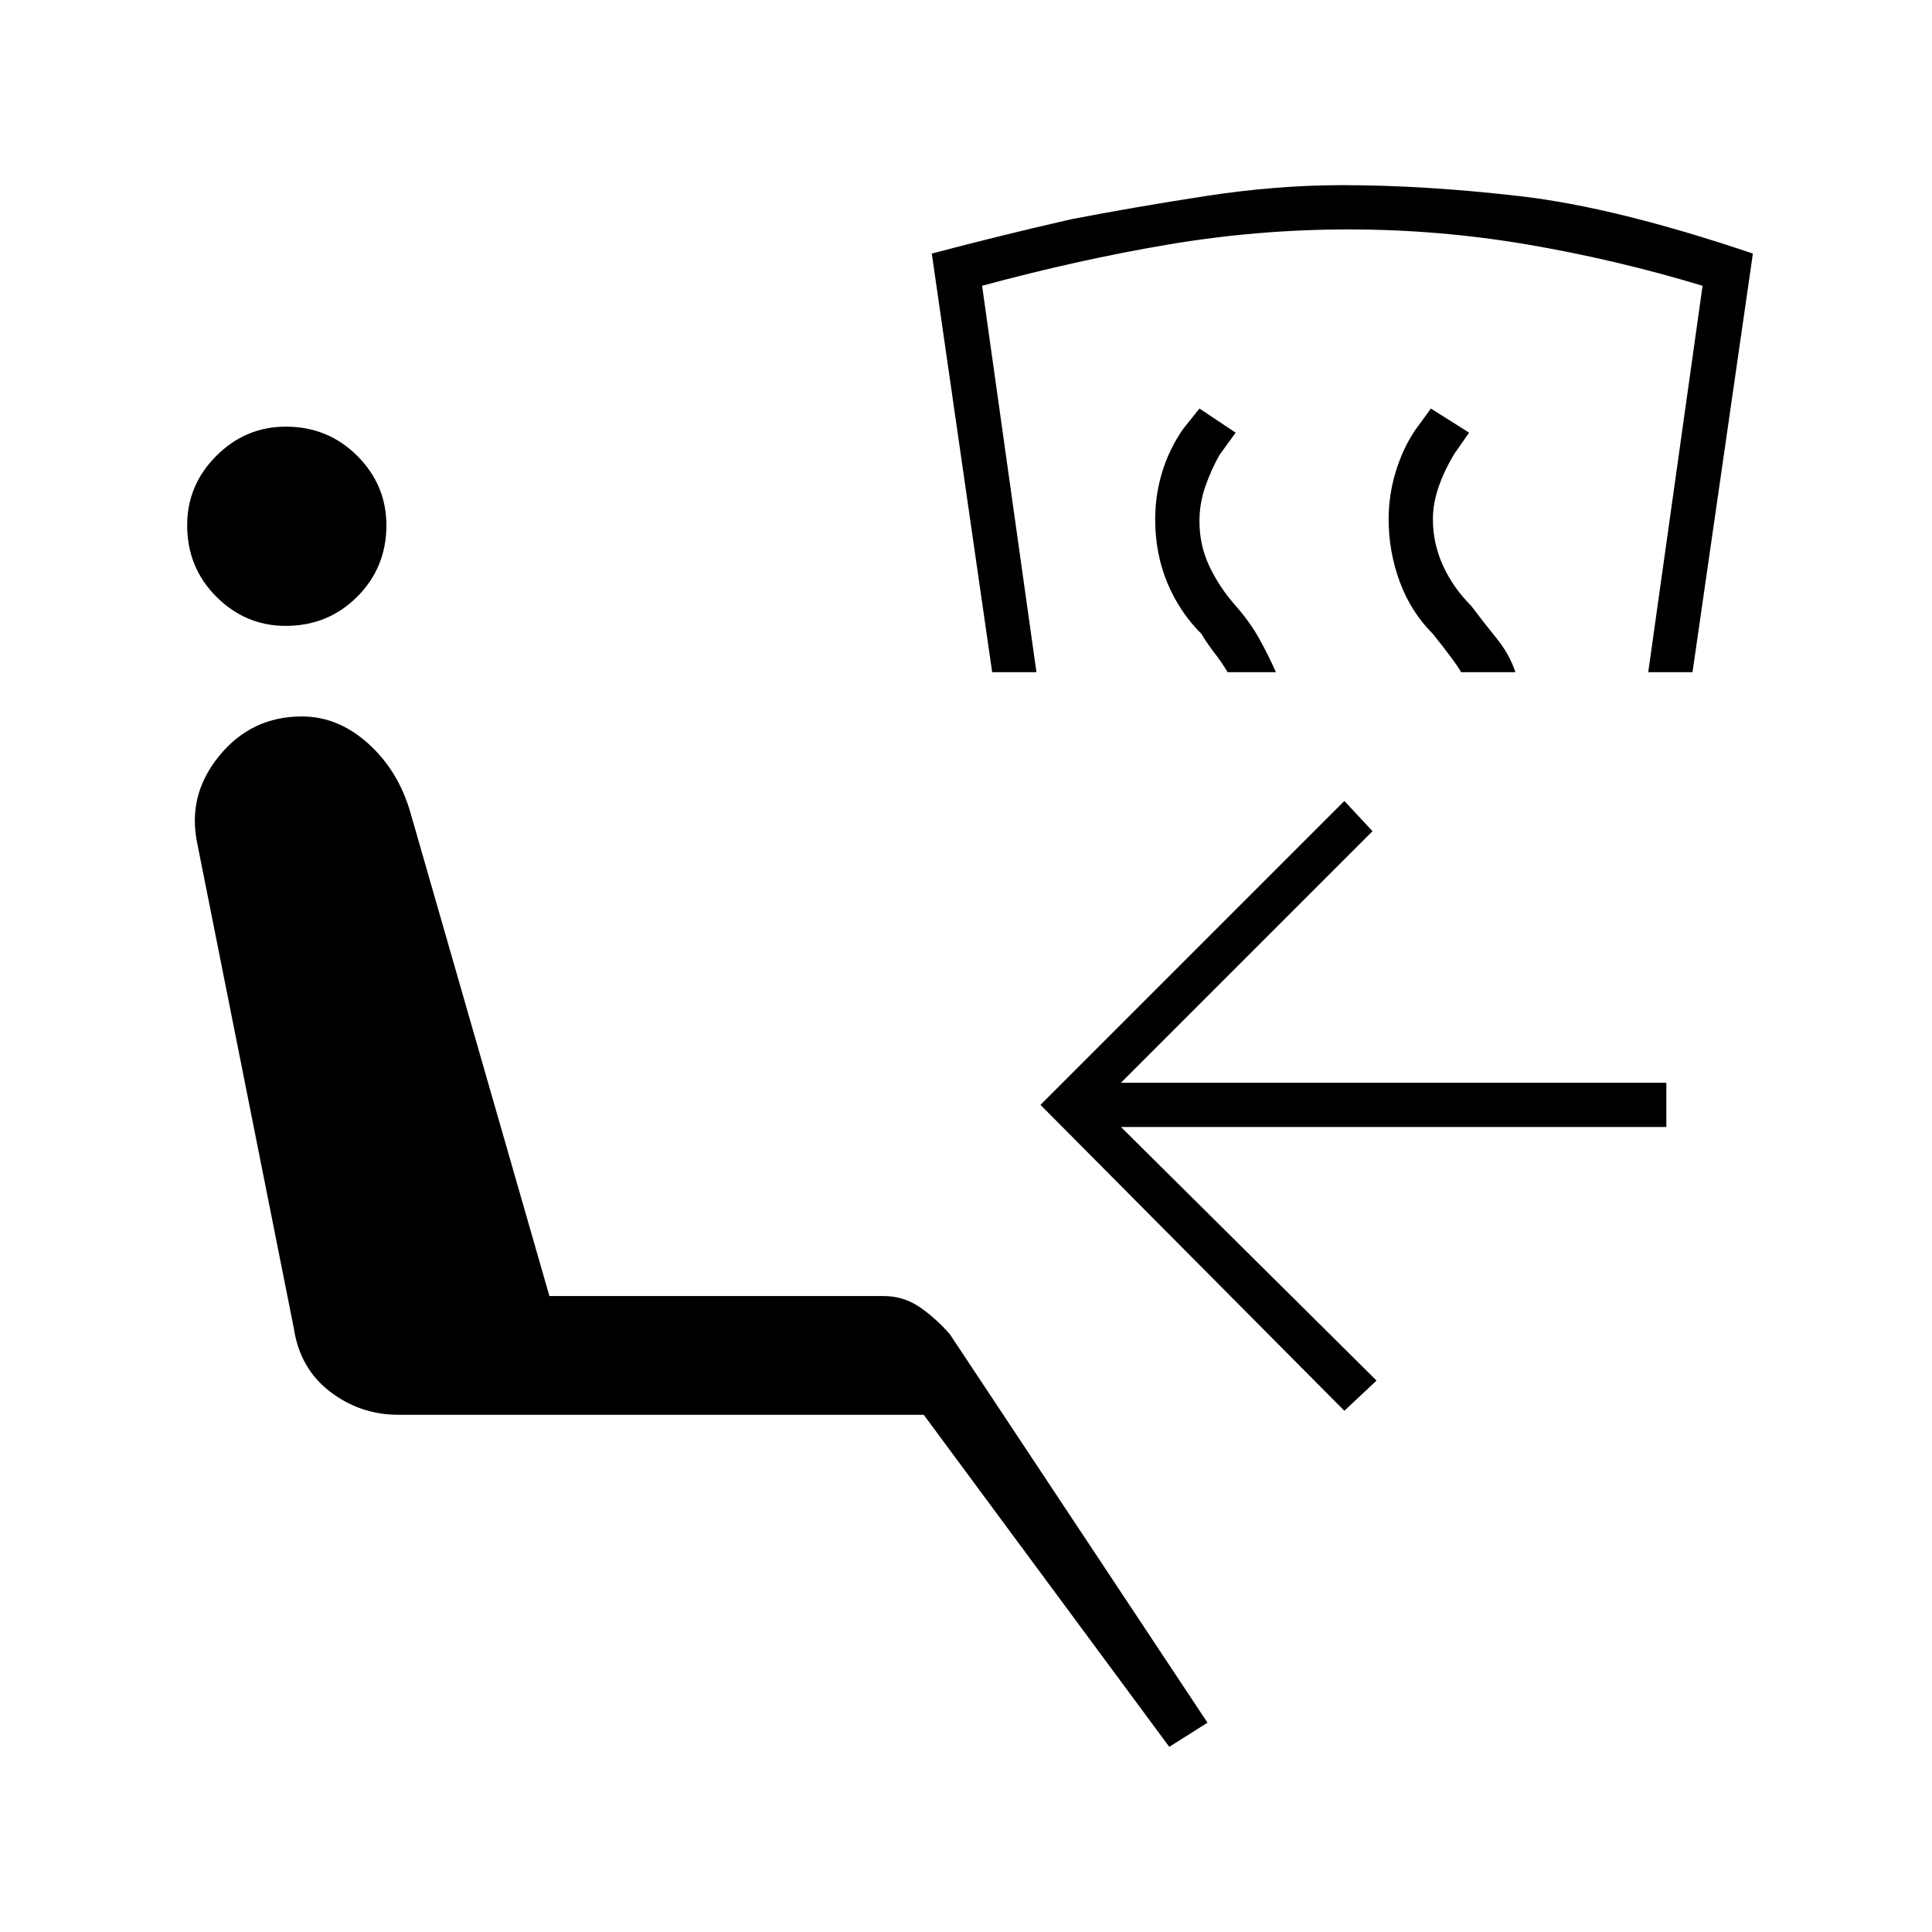
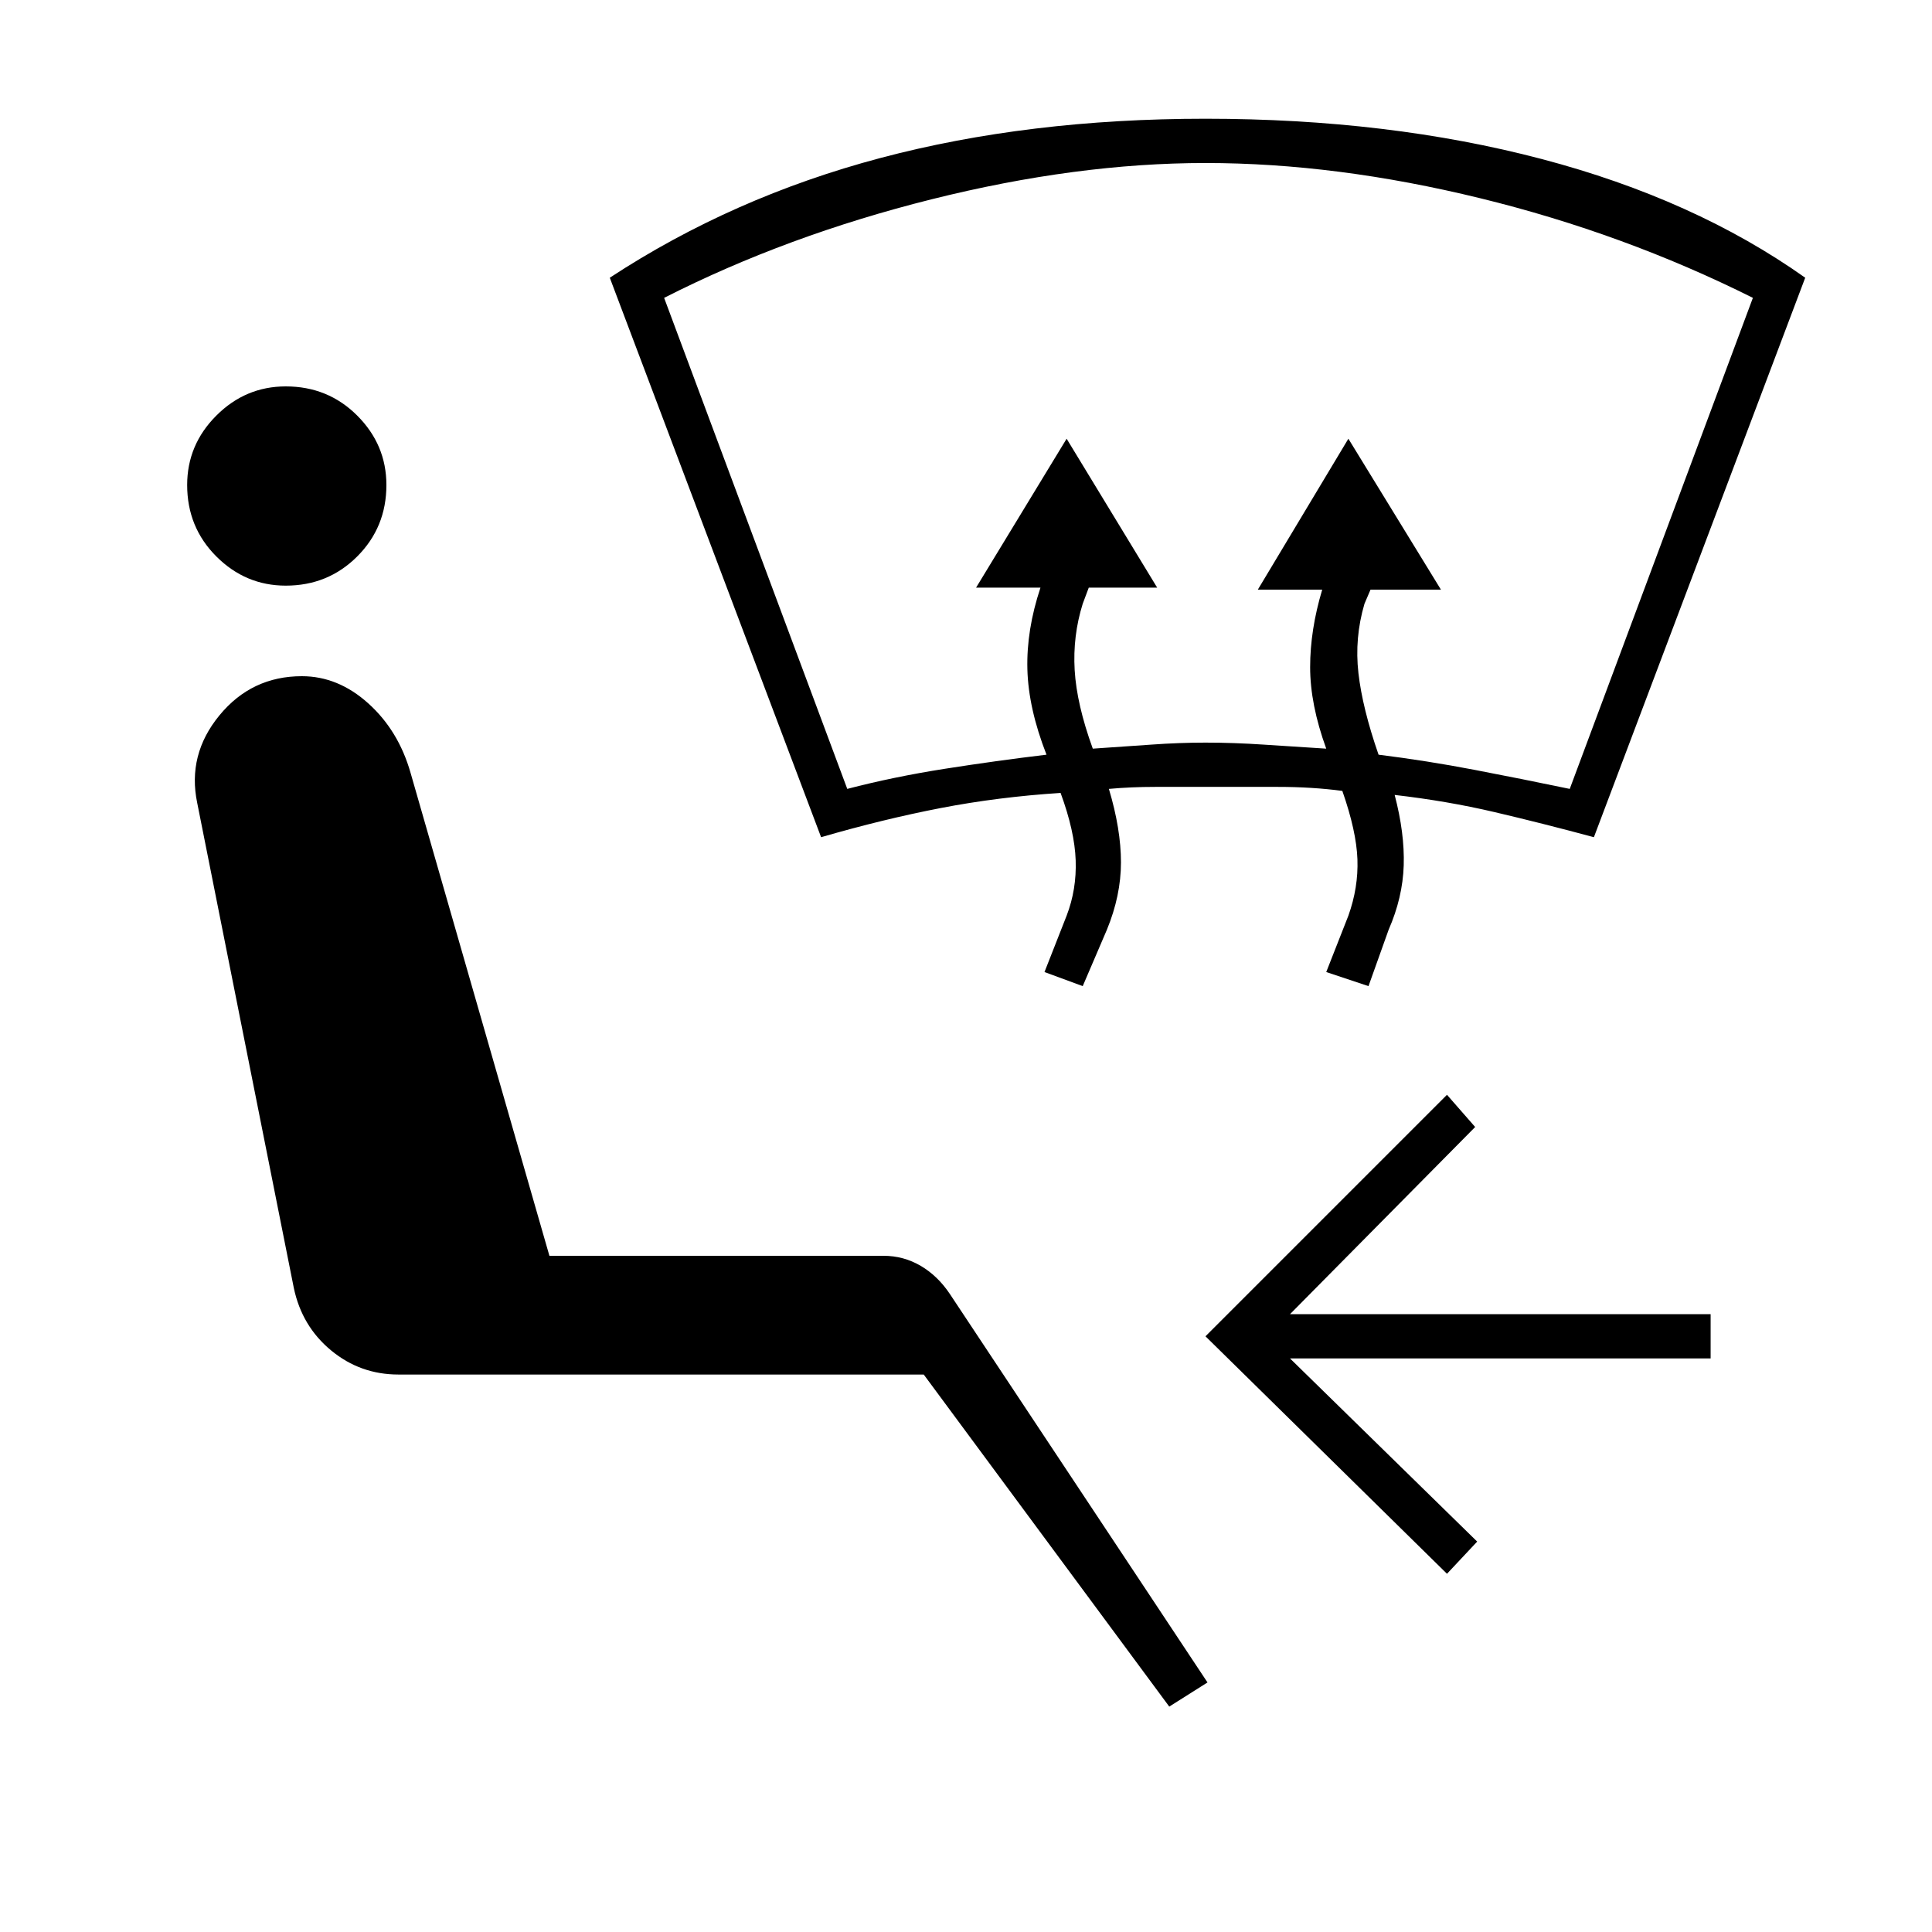
<svg xmlns="http://www.w3.org/2000/svg" viewBox="0 -960 960 960">
-   <path d="M581-92 459-257H198q-19 0-34-11.5T146-300L98-541q-5-24 11-43.5t41-19.5q18 0 33 13.5t21 34.5l69 240h166q10 0 18 5.5t15 13.5l128 193-19 12ZM142-649q-20 0-34.5-14.5T93-699q0-20 14.5-34.5T142-748q21 0 35.5 14.5T192-699q0 21-14.5 35.5T142-649Zm468 23q-3-5-6.5-9.5T597-645q-11-11-17-25.5t-6-31.5q0-12 3.5-23.5T588-747l8-10 18 12-8 11q-4 7-7 15.5t-3 17.5q0 12 5 22.5t13 19.5q7 8 11.5 16t8.5 17h-24Zm-117 0-30-208q34-9 69-17 31-6 66.5-11.5T667-868q41 0 88.5 5.5T871-834l-30 208h-22l27-192q-43-13-87-20.5t-89-7.5q-45 0-89.5 7.5T488-818l27 192h-22Zm233 0q-2-4-14-19-11-11-16.5-26t-5.5-31q0-12 3.5-23.5T703-746l8-11 19 12-7 10q-5 8-8 16.5t-3 16.5q0 12 5 23t14 20q6 8 12.5 16t9.5 17h-27Zm-58 367L517-411l151-151 14 15-125 125h271v22H557l127 126-16 15Z" />
+   <path d="m599-296 120-120 14 16-92 93h209v22H641l93 91-15 16-120-118Zm-18 184L459-277H198q-19 0-33.5-12T146-320L98-561q-5-24 11-43.5t41-19.5q18 0 33 13.5t21 34.5l69 240h166q10 0 18.5 5t14.5 14l128 193-19 12ZM408-544 303-822q61-40 134.5-59.5T599-901q91 0 167 20t131 59L792-544q-26-7-49.5-12.5T693-565q5 19 4.5 35t-7.5 32l-10 28-21-7 11-28q5-14 4.5-28t-7.5-34q-15-2-32-2h-61q-12 0-23 1 6 20 6 36.5t-7 33.5l-12 28-19-7 11-28q5-13 4.5-27.5T527-566q-31 2-59.5 7.5T408-544Zm13-24q23-6 48.5-10t50.5-7q-9-23-9.5-42.5T517-668h-32l45-74 45 74h-34l-3 8q-5 16-4 33t9 39q15-1 29-2t27-1q14 0 29 1t31 2q-8-22-8-40.5t6-38.5h-32l45-75 46 75h-35l-3 7q-5 17-3 34.5t10 40.5q24 3 47.5 7.5T780-568l91-244q-64-32-135.5-49.5T599-879q-64 0-136 18t-133 49l91 244ZM142-669q-20 0-34.5-14.5T93-719q0-20 14.5-34.5T142-768q21 0 35.5 14.5T192-719q0 21-14.5 35.5T142-669Z" />
</svg>
